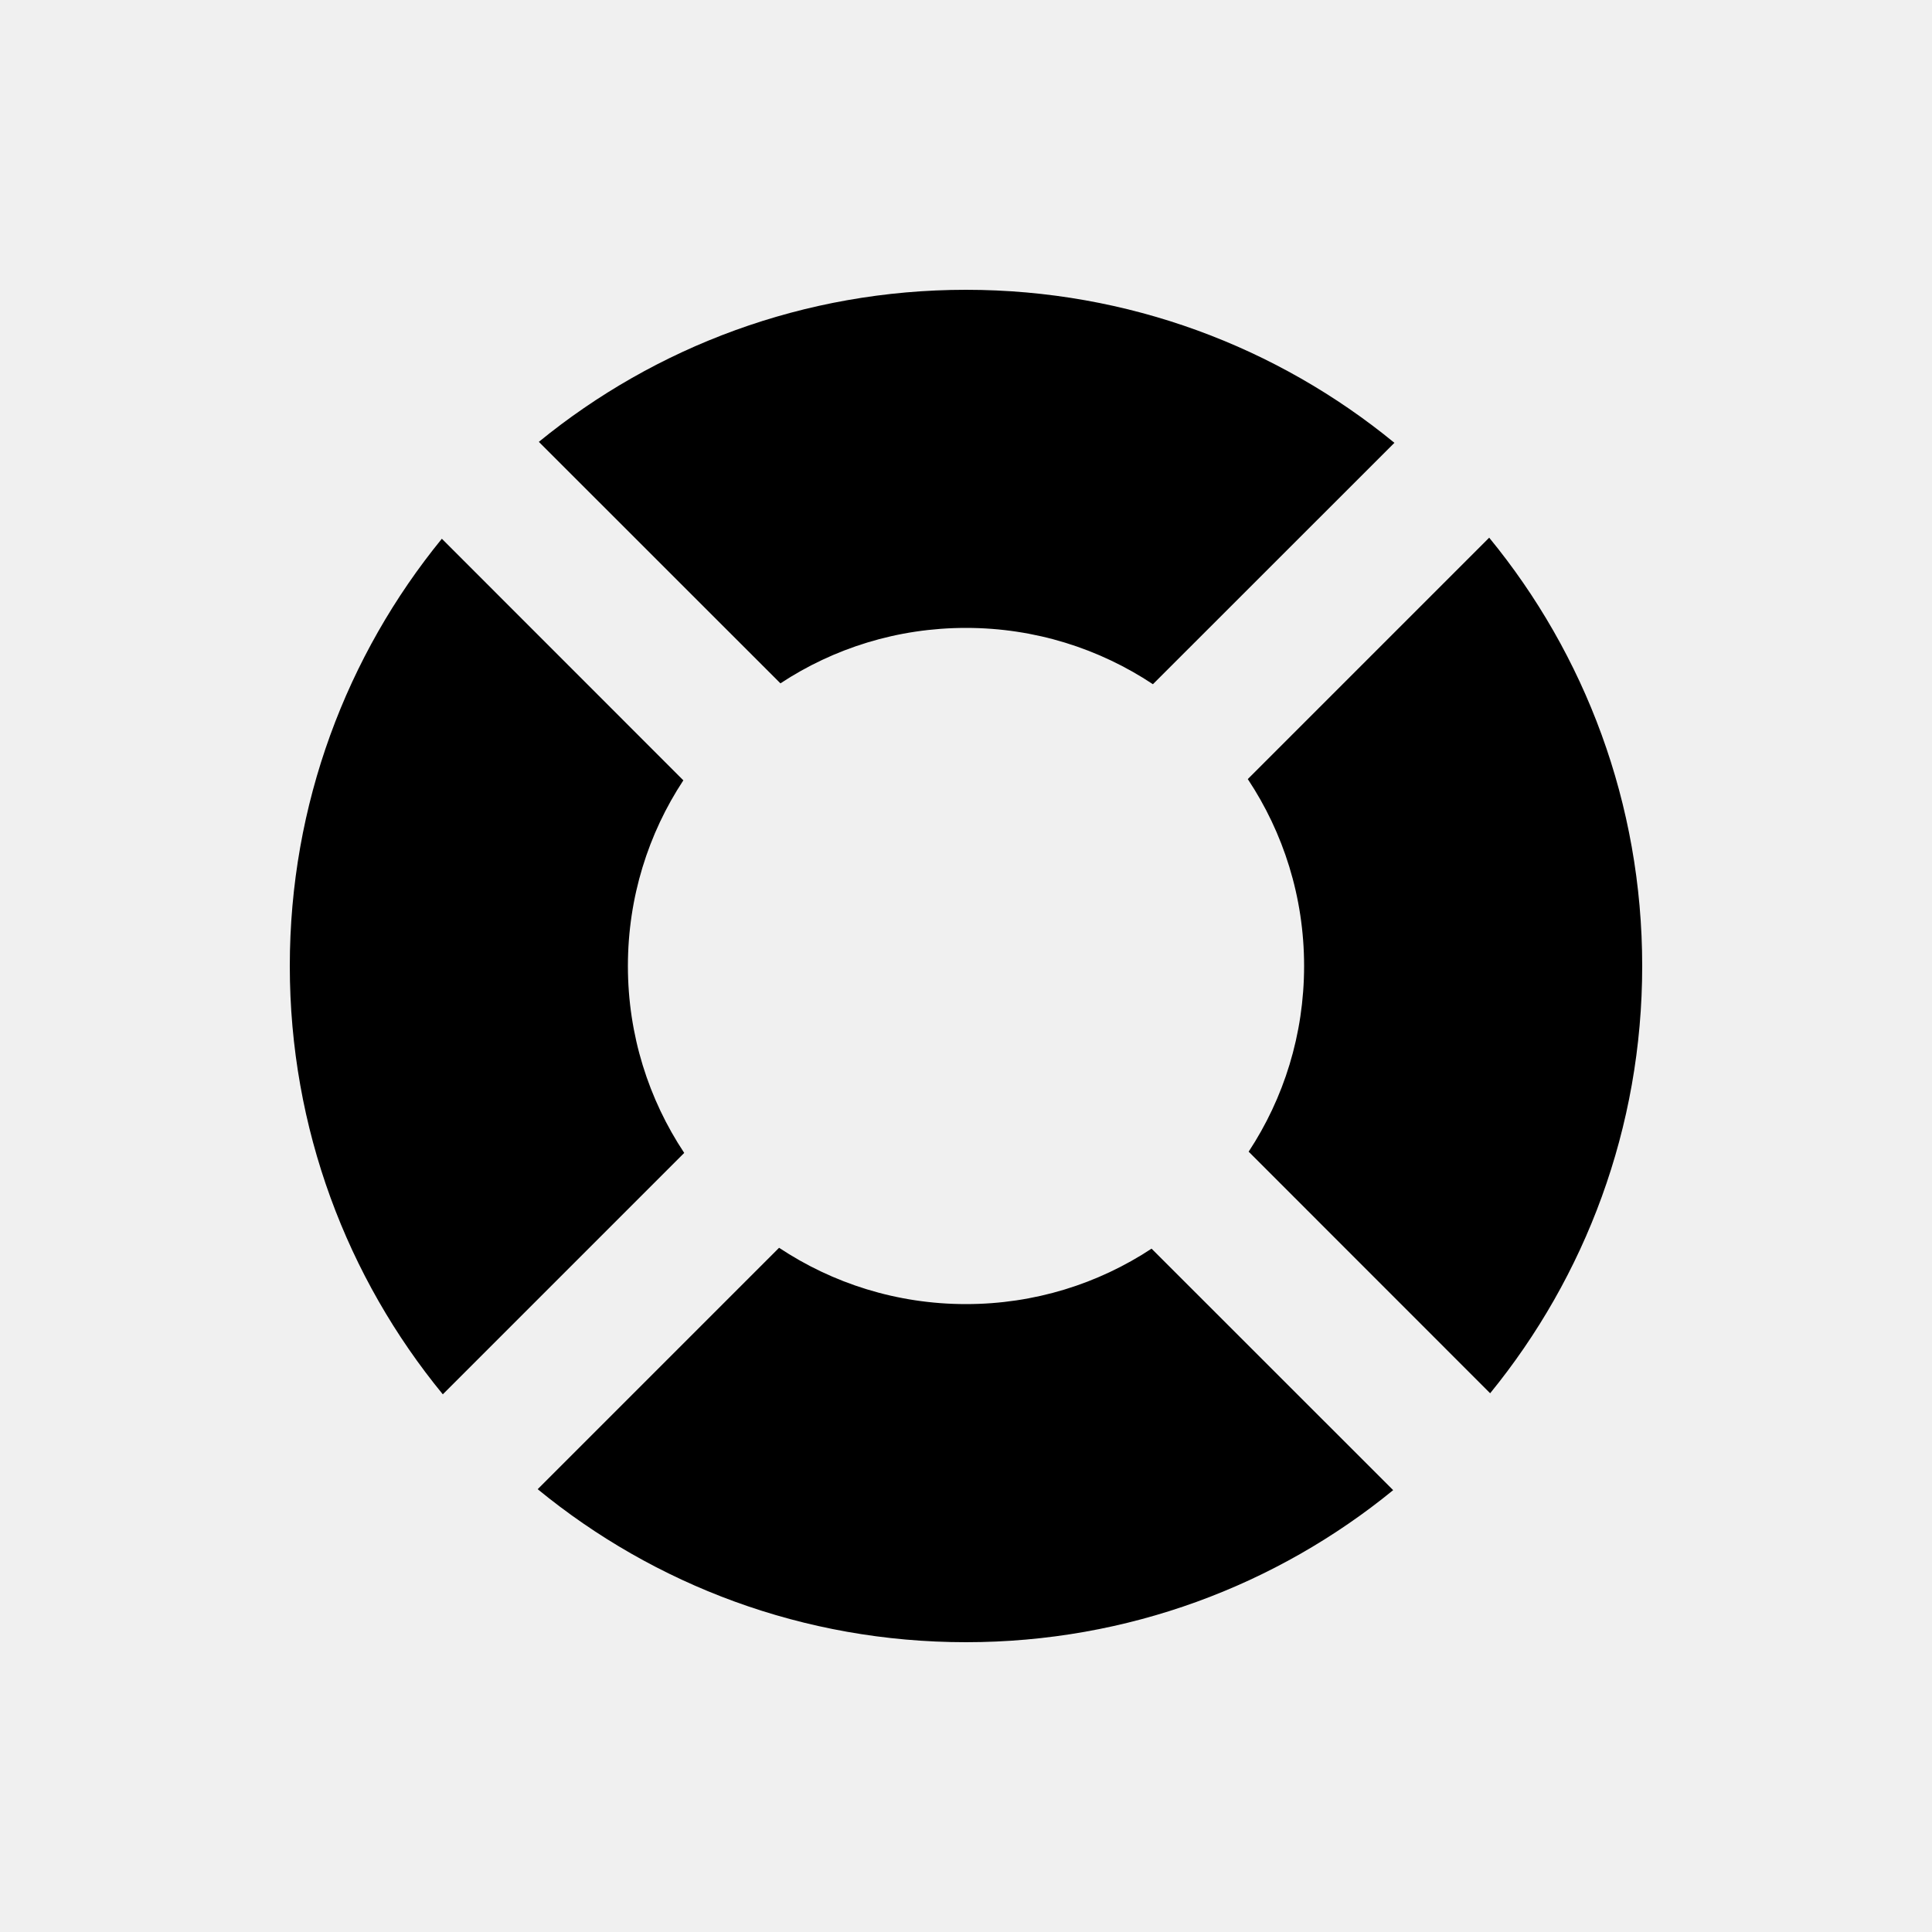
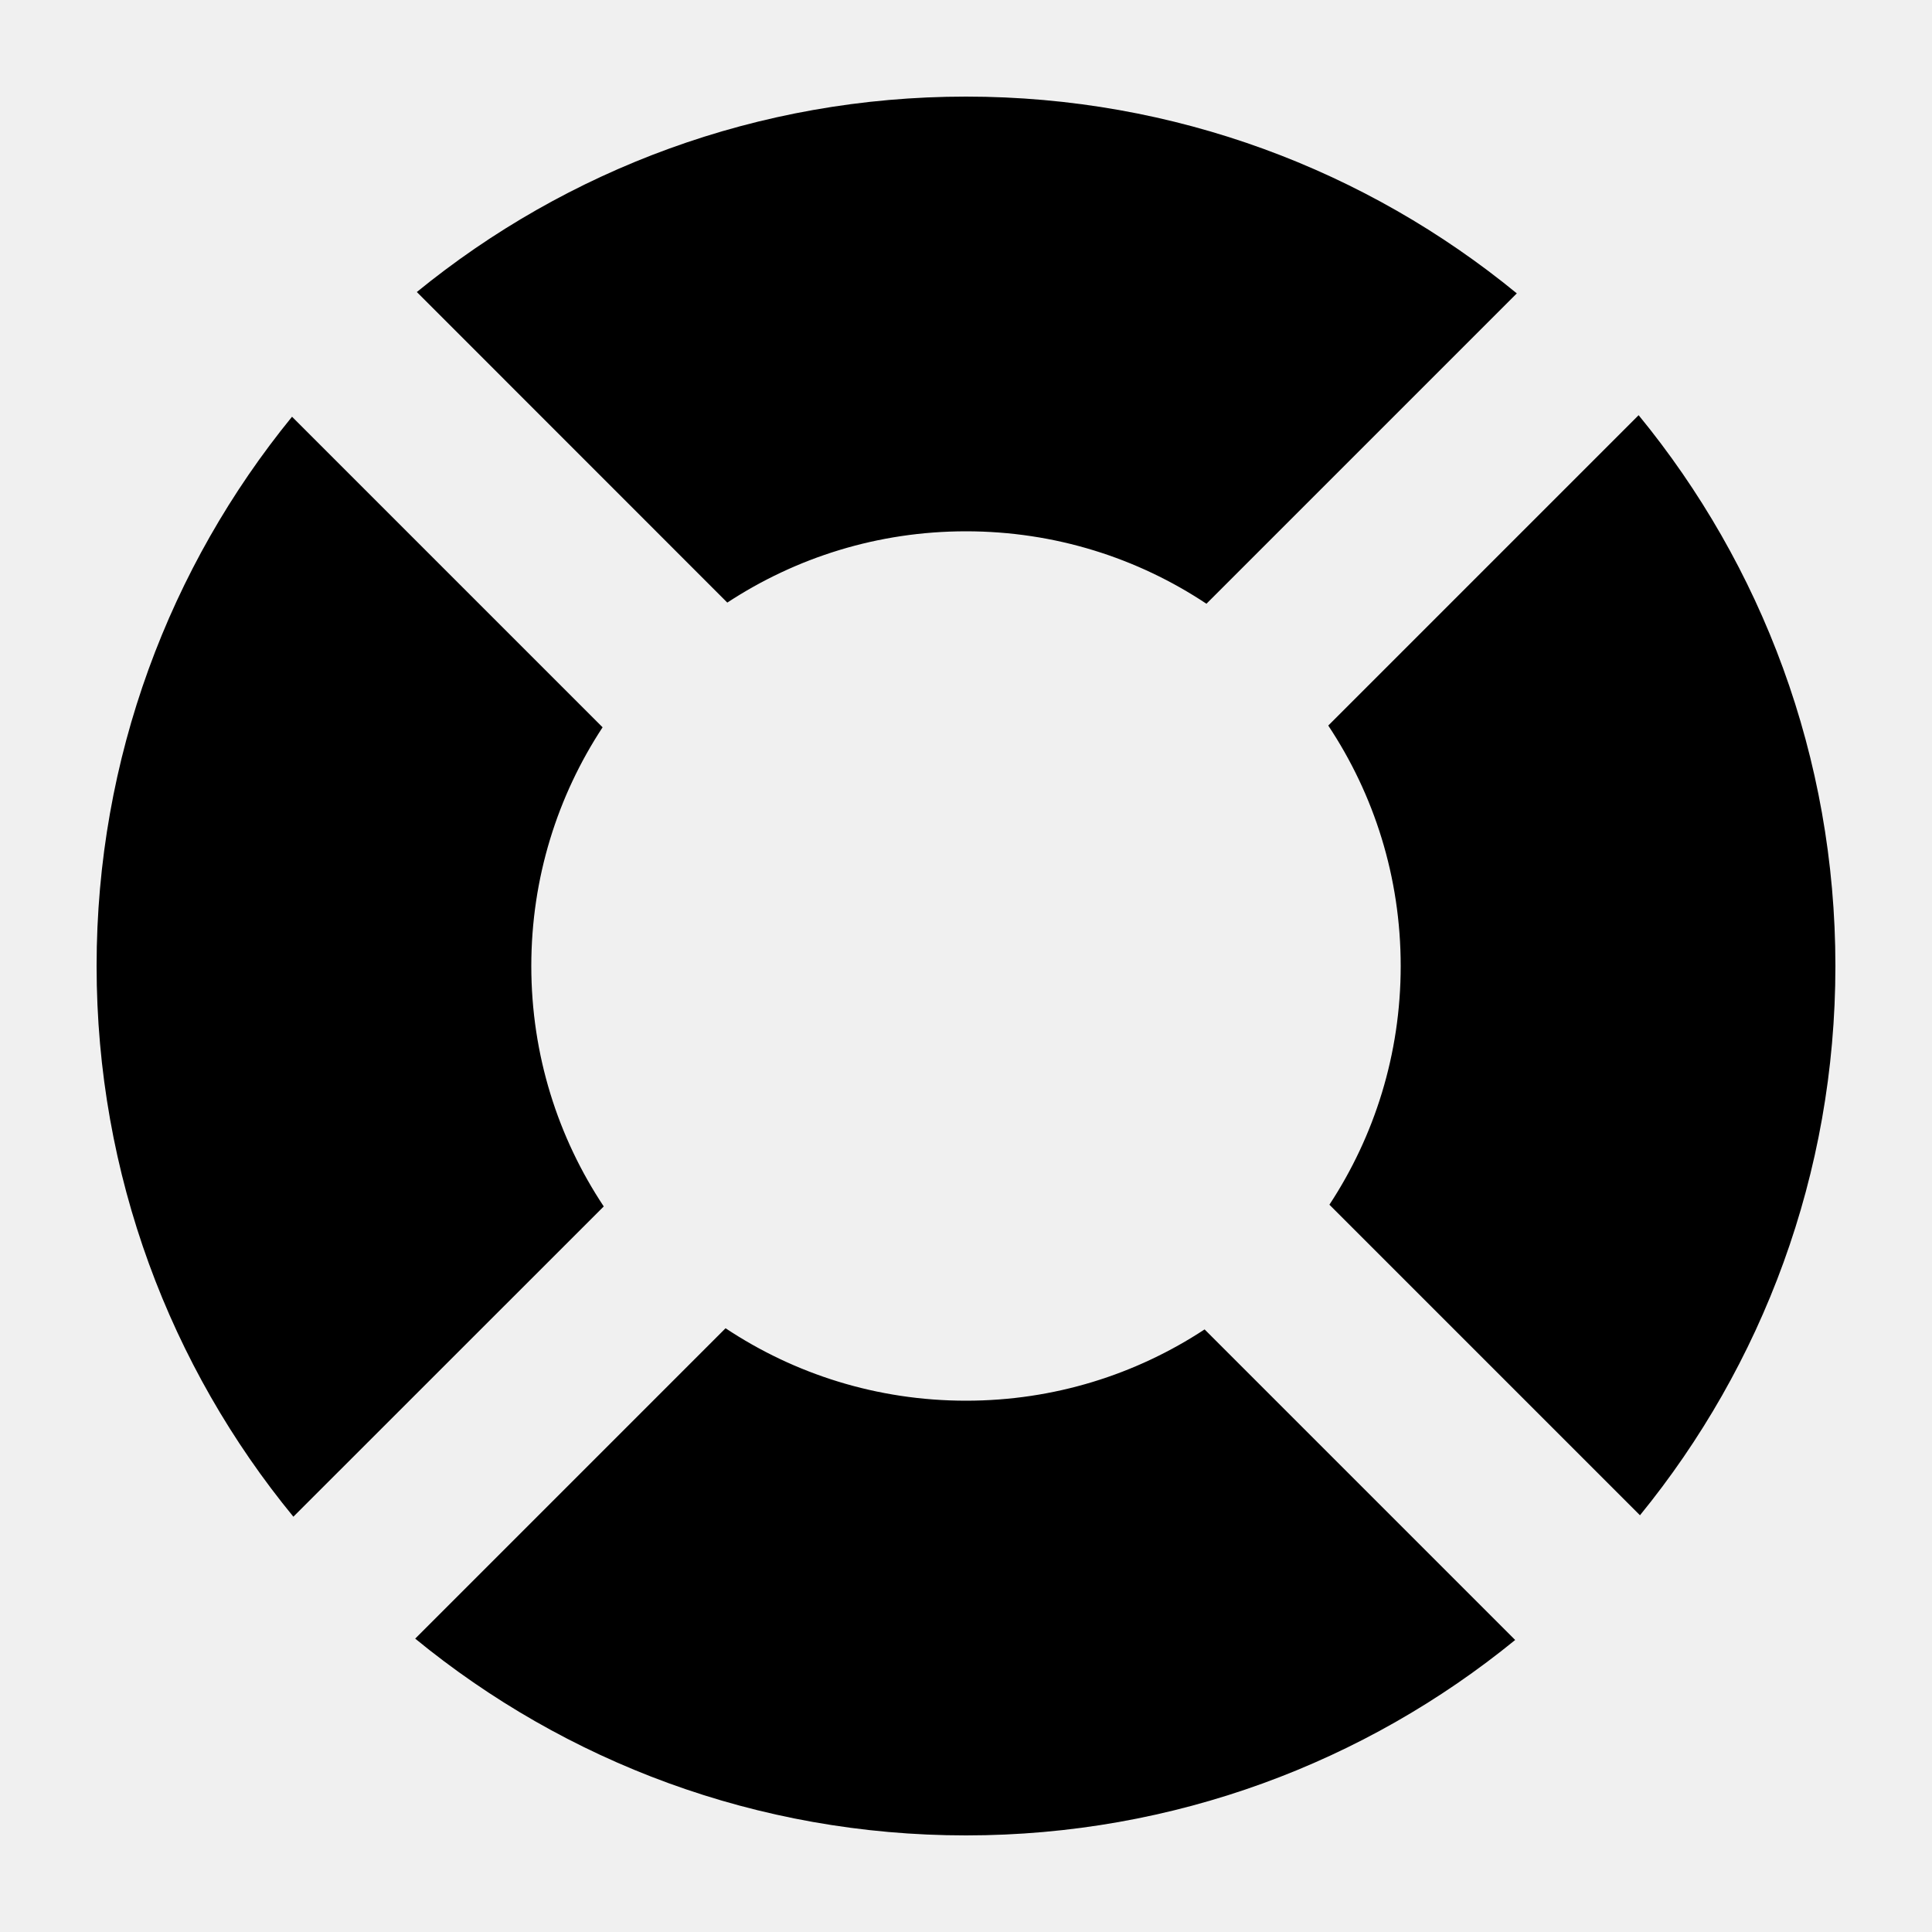
<svg xmlns="http://www.w3.org/2000/svg" xmlns:xlink="http://www.w3.org/1999/xlink" width="20px" height="20px" viewBox="0 0 20 20" version="1.1">
  <defs>
-     <path d="M10,13.5 C9.285,13.5 8.619,13.285 8.065,12.917 L5.566,15.416 C6.773,16.406 8.317,17 10,17 C11.677,17 13.217,16.41 14.422,15.426 L11.921,12.926 C11.37,13.289 10.71,13.5 10,13.5 M15.416,5.566 L12.917,8.065 C13.285,8.619 13.5,9.285 13.5,10 C13.5,10.71 13.289,11.371 12.926,11.922 L15.426,14.423 C16.41,13.216 17,11.677 17,10 C17,8.317 16.406,6.772 15.416,5.566 M6.5,10 C6.5,9.29 6.711,8.629 7.074,8.078 L4.574,5.577 C3.59,6.783 3,8.323 3,10 C3,11.683 3.594,13.228 4.584,14.434 L7.083,11.935 C6.715,11.381 6.5,10.715 6.5,10 M10,6.5 C10.715,6.5 11.381,6.715 11.935,7.083 L14.435,4.584 C13.227,3.594 11.683,3 10,3 C8.323,3 6.783,3.59 5.578,4.574 L8.079,7.074 C8.63,6.711 9.29,6.5 10,6.5" id="path-1" />
+     <path d="M10,14.5 C9.08,14.5 8.224,14.224 7.511,13.75 L4.298,16.963 C5.851,18.236 7.836,19 10,19 C12.156,19 14.136,18.241 15.685,16.977 L12.47,13.762 C11.761,14.228 10.913,14.5 10,14.5 M16.963,4.298 L13.75,7.511 C14.224,8.224 14.5,9.08 14.5,10 C14.5,10.913 14.228,11.762 13.762,12.471 L16.977,15.686 C18.241,14.136 19,12.156 19,10 C19,7.836 18.236,5.85 16.963,4.298 M5.5,10 C5.5,9.087 5.772,8.238 6.238,7.529 L3.023,4.314 C1.759,5.864 1,7.844 1,10 C1,12.164 1.764,14.15 3.037,15.701 L6.25,12.489 C5.776,11.776 5.5,10.92 5.5,10 M10,5.5 C10.92,5.5 11.776,5.776 12.489,6.25 L15.702,3.037 C14.149,1.764 12.164,1 10,1 C7.844,1 5.864,1.759 4.315,3.023 L7.529,6.238 C8.239,5.772 9.087,5.5 10,5.5" id="path-1" />
  </defs>
  <g id="Symbols" stroke="none" stroke-width="1" fill="none" fill-rule="evenodd">
-     <g id="Icons/Navigational/Global/support">
+     <g id="2.-Atoms/Icons/Navigational/Global/support">
      <mask id="mask-2" fill="white">
        <use xlink:href="#path-1" />
      </mask>
-       <use fill="#000000" xlink:href="#path-1" />
+       <use id="Icons/Navigational/Global/support" fill="#000000" xlink:href="#path-1" />
    </g>
  </g>
</svg>
